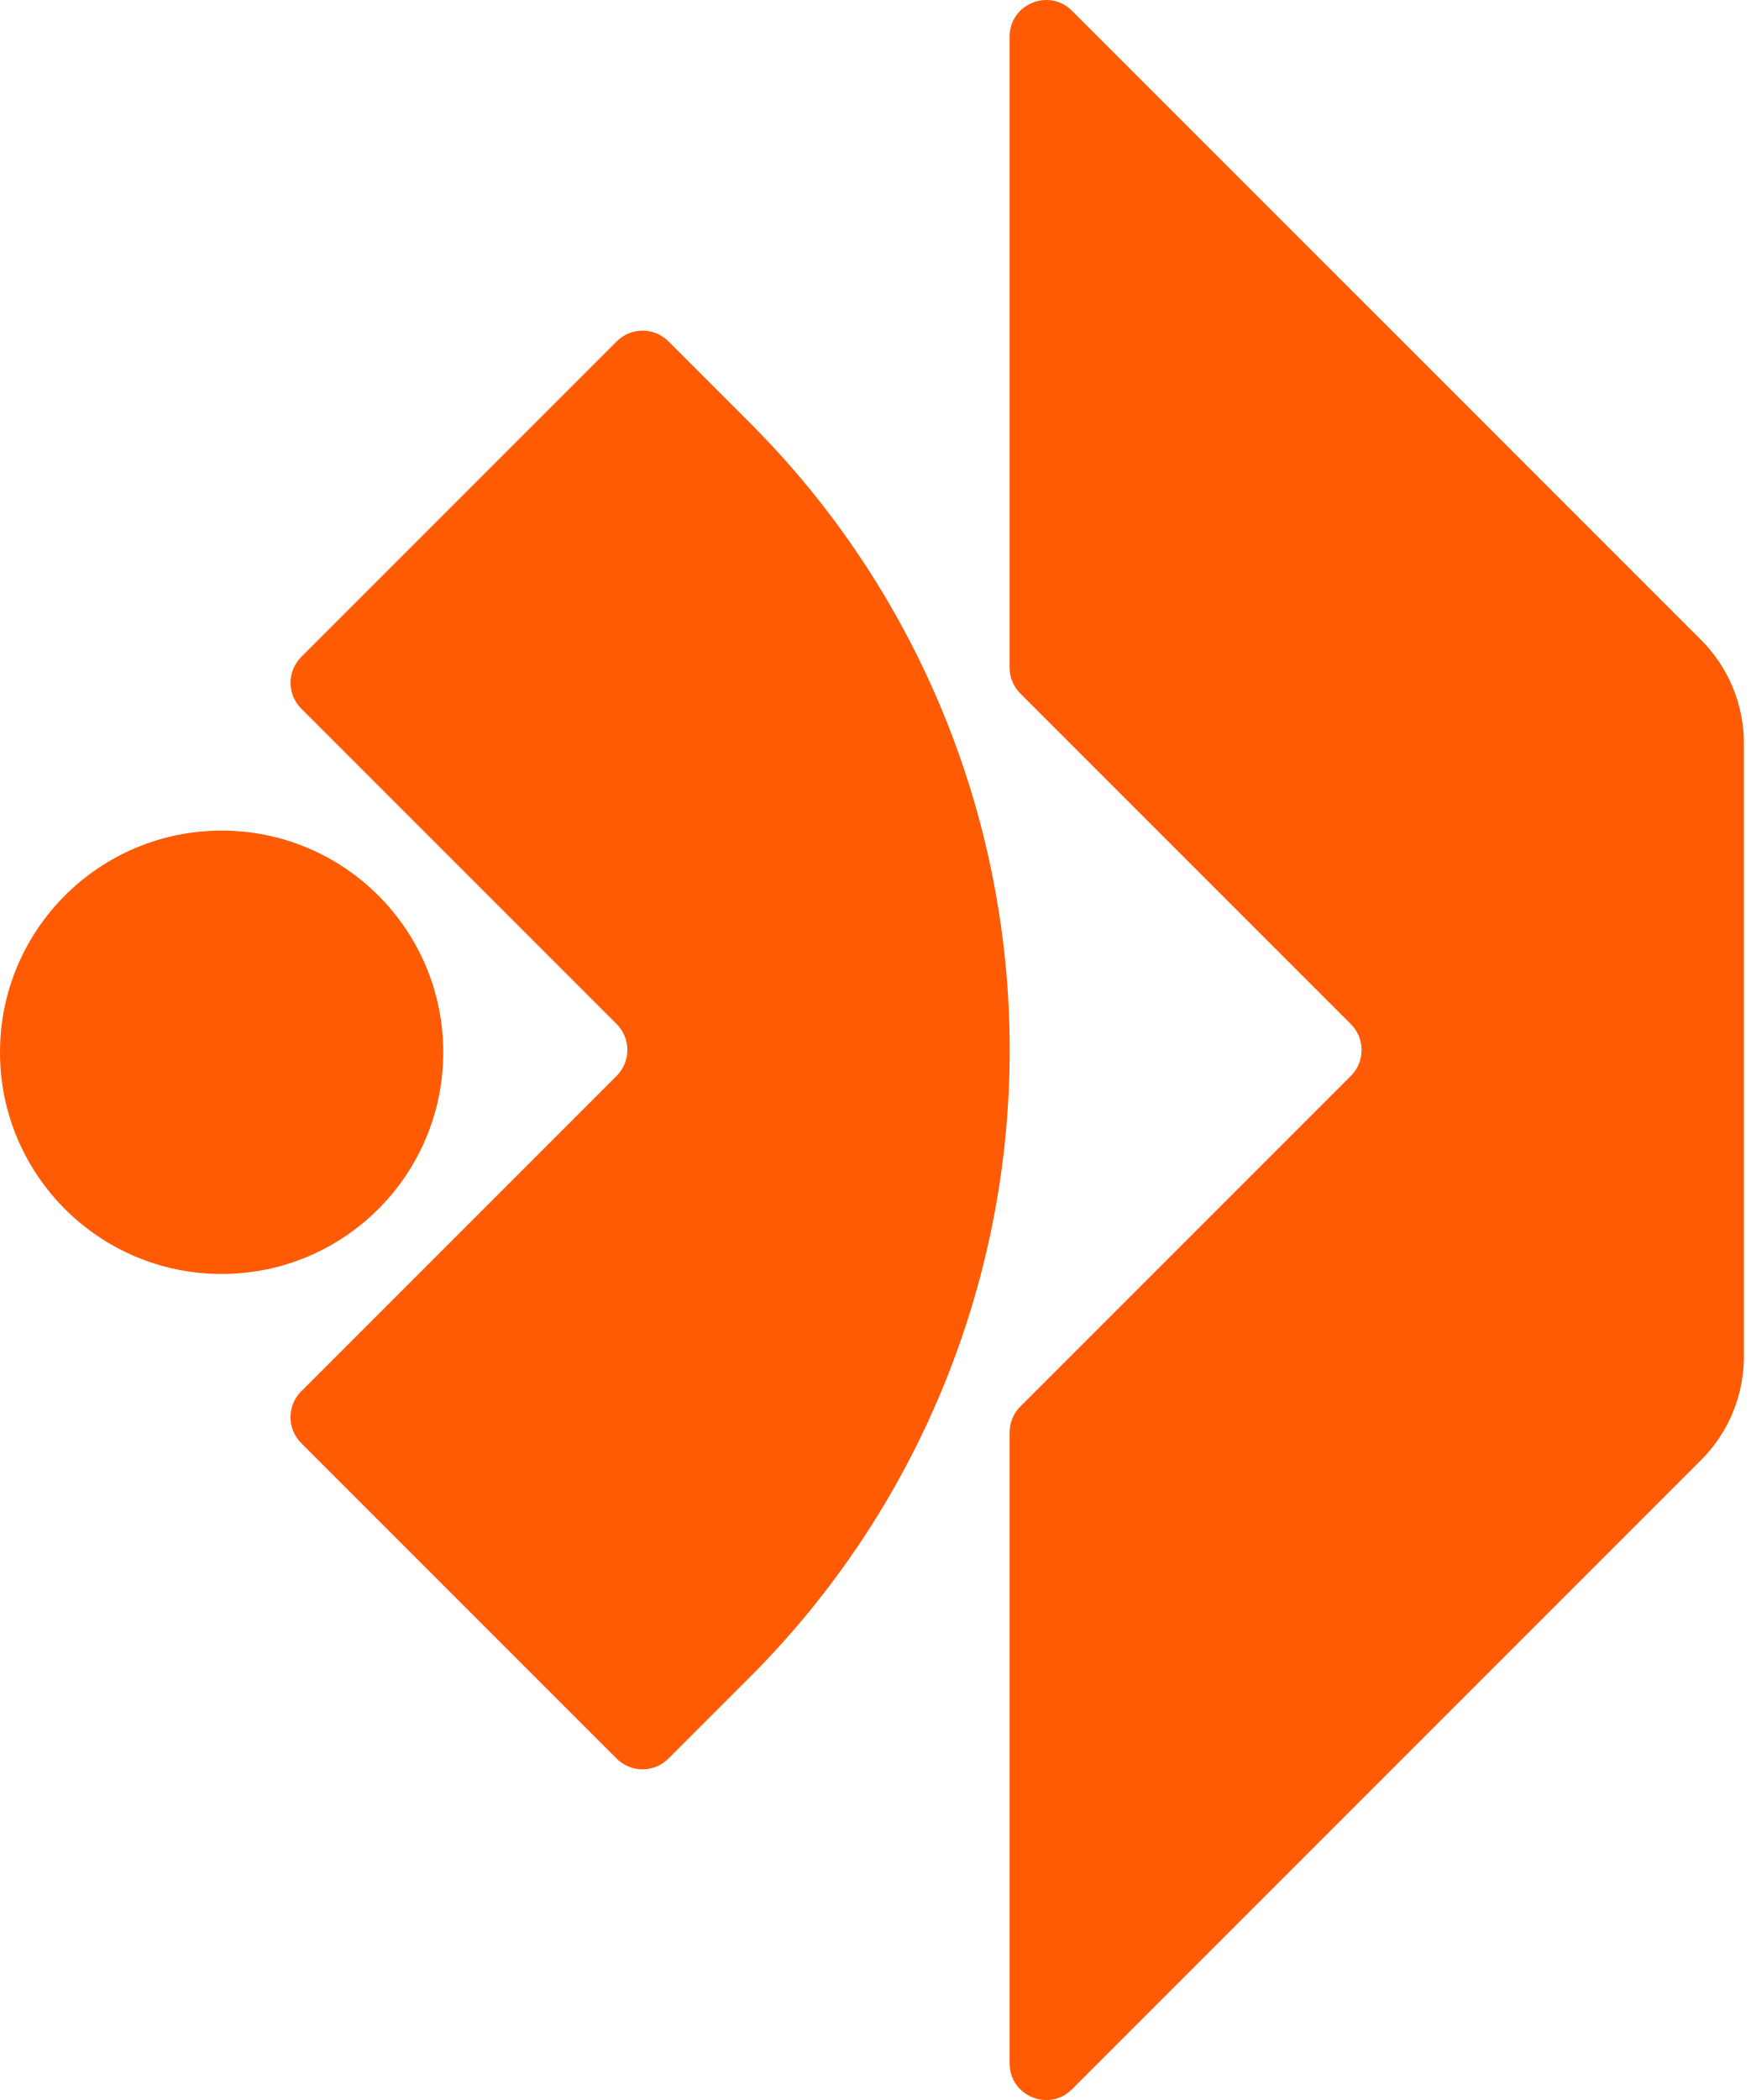
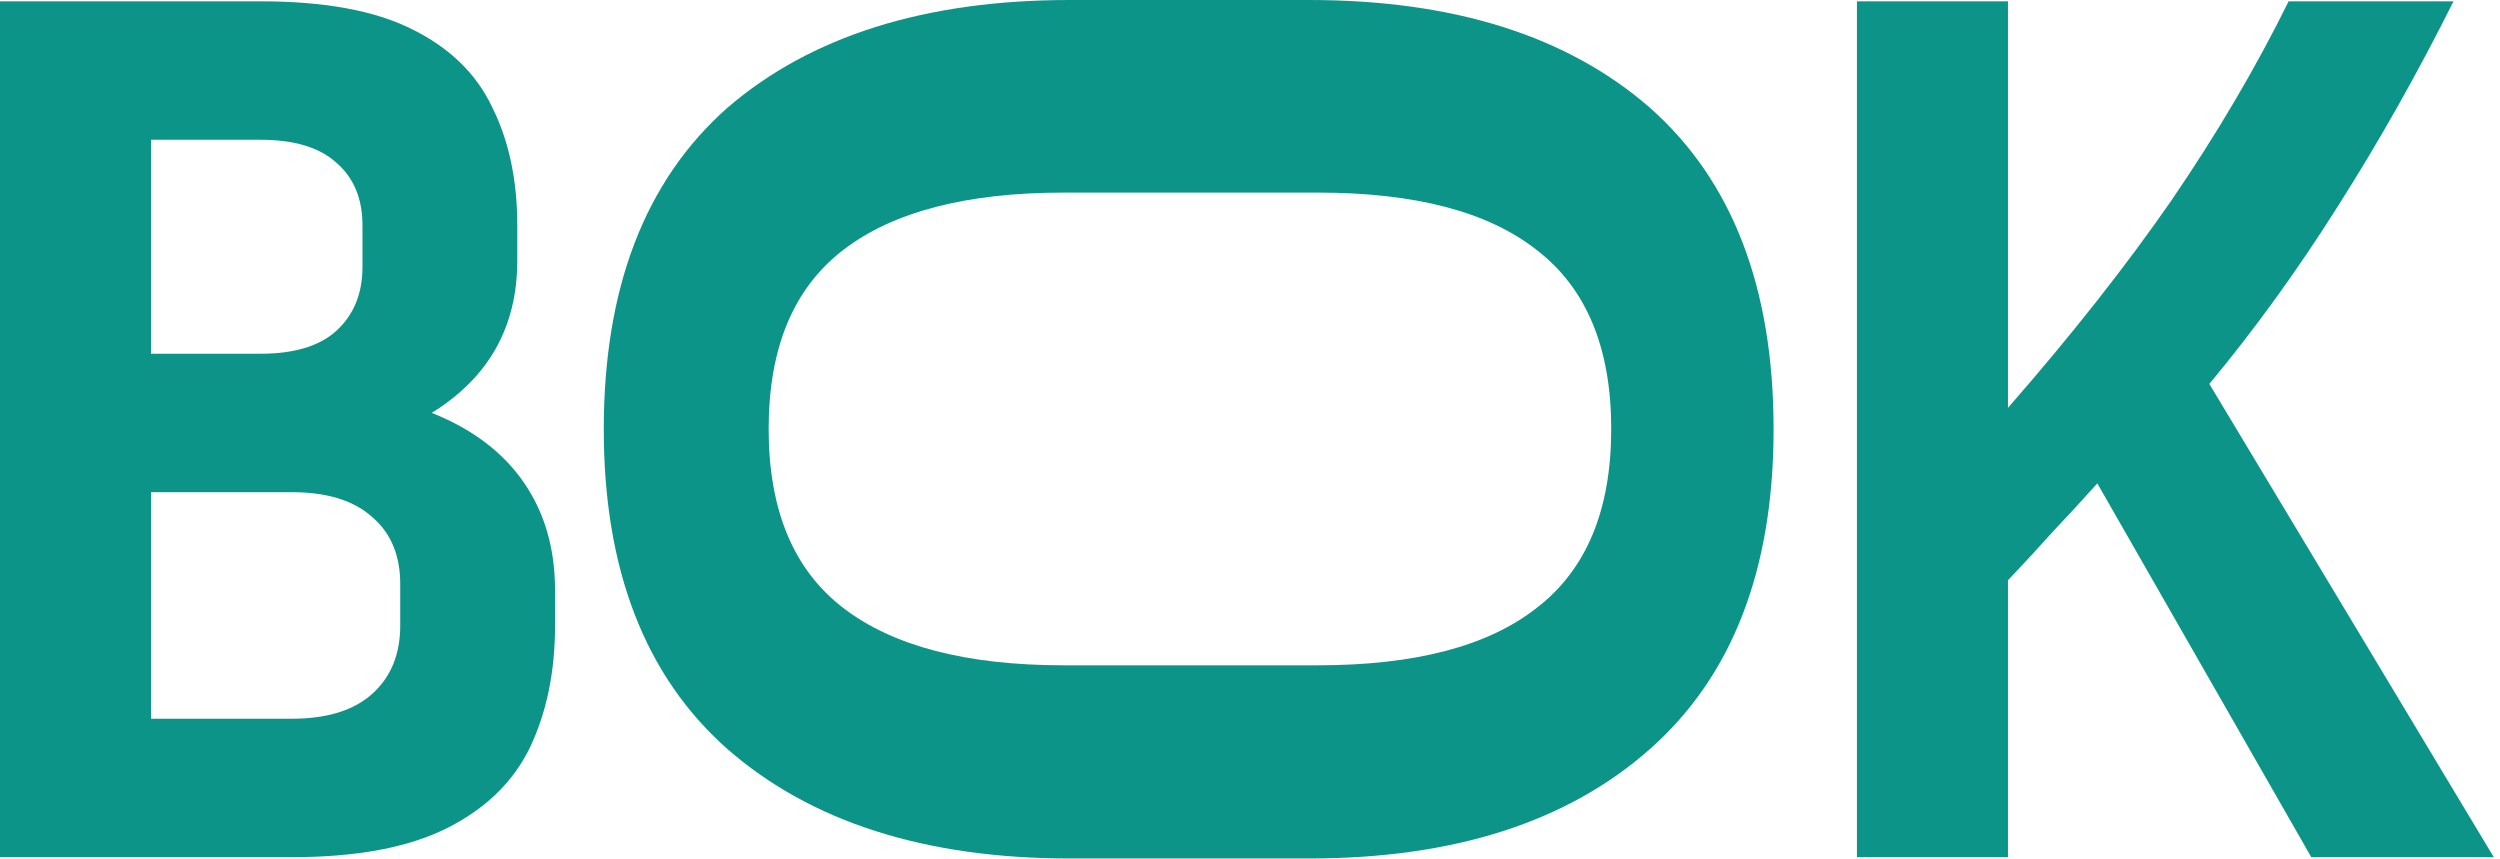
- <svg xmlns="http://www.w3.org/2000/svg" width="231" height="277" viewBox="0 0 231 277" fill="none">
-   <path d="M98.959 221.194L88.183 231.97C86.296 233.857 83.245 233.857 81.358 231.97L39.74 190.352C37.852 188.464 37.852 185.414 39.74 183.527L81.358 141.908C83.245 140.021 83.245 136.971 81.358 135.084L39.747 93.473C37.86 91.586 37.86 88.535 39.747 86.648L81.366 45.03C83.253 43.142 86.303 43.142 88.191 45.03L98.959 55.798C120.889 77.728 133.214 107.477 133.214 138.496C133.214 169.515 120.889 199.256 98.959 221.194Z" fill="#FF5B04" />
-   <path d="M224.428 192.593L141.437 275.584C138.395 278.626 133.203 276.47 133.203 272.171V188.942C133.203 187.663 133.712 186.431 134.613 185.53L178.226 141.916C180.113 140.029 180.113 136.979 178.226 135.092L134.613 91.478C133.712 90.577 133.203 89.344 133.203 88.066V4.836C133.203 0.538 138.403 -1.619 141.437 1.424L181.639 41.617L224.428 84.407C228.048 88.027 230.082 92.934 230.082 98.056V178.944C230.082 184.066 228.048 188.973 224.428 192.593Z" fill="#FF5B04" />
-   <path d="M29.24 168.042C45.389 168.042 58.48 154.951 58.48 138.802C58.48 122.653 45.389 109.562 29.24 109.562C13.091 109.562 0 122.653 0 138.802C0 154.951 13.091 168.042 29.24 168.042Z" fill="#FF5B04" />
+ <svg xmlns="http://www.w3.org/2000/svg" width="265" height="91" viewBox="0 0 265 91" fill="none">
+   <path d="M0 90.86V0.14H27.616C34.376 0.14 39.712 1.118 43.626 3.075C47.628 5.032 50.474 7.789 52.164 11.347C53.943 14.904 54.832 19.084 54.832 23.887V27.623C54.832 34.649 51.808 40.03 45.76 43.766C50.029 45.456 53.276 47.901 55.499 51.103C57.723 54.305 58.835 58.13 58.835 62.577V66.312C58.835 71.204 57.945 75.518 56.166 79.253C54.388 82.9 51.453 85.746 47.361 87.791C43.27 89.837 37.8 90.86 30.951 90.86H0ZM27.616 14.815H16.009V37.495H27.616C31.174 37.495 33.842 36.695 35.621 35.094C37.489 33.404 38.423 31.136 38.423 28.29V23.887C38.423 21.041 37.489 18.818 35.621 17.217C33.842 15.616 31.174 14.815 27.616 14.815ZM30.951 52.171H16.009V76.185H30.951C34.687 76.185 37.533 75.295 39.49 73.516C41.447 71.738 42.425 69.336 42.425 66.312V61.91C42.425 58.886 41.447 56.529 39.49 54.839C37.533 53.06 34.687 52.171 30.951 52.171Z" fill="#0D9488" />
+   <path d="M244.996 90.86L222.316 51.237C220.804 52.927 219.248 54.617 217.647 56.306C216.135 57.996 214.534 59.731 212.844 61.509V90.86H196.835V0.14H212.844V43.232C219.604 35.494 225.385 28.157 230.188 21.219C234.99 14.193 239.126 7.166 242.595 0.14H260.072C256.247 7.789 252.156 15.038 247.798 21.886C243.529 28.646 238.993 34.916 234.19 40.697L264.341 90.86H244.996Z" fill="#0D9488" />
+   <path d="M138.754 0C154.106 6.71072e-07 166.152 3.807 174.891 11.42C183.63 19.152 188 30.512 188 45.5C188 60.369 183.63 71.67 174.891 79.402C166.152 87.134 154.106 91 138.754 91H113.423C98.071 91 85.966 87.134 77.108 79.402C68.369 71.67 64 60.369 64 45.5C64 30.512 68.369 19.152 77.108 11.42C85.966 3.807 98.07 -6.71073e-07 113.423 0H138.754ZM112.755 20.415C102.455 20.415 94.666 22.439 89.391 26.488C84.115 30.537 81.477 36.864 81.477 45.468C81.477 54.072 84.115 60.399 89.391 64.448C94.666 68.497 102.455 70.522 112.755 70.522H139.7C150 70.521 157.726 68.497 162.876 64.448C168.152 60.399 170.79 54.072 170.79 45.468C170.79 36.864 168.152 30.537 162.876 26.488C157.726 22.439 150 20.415 139.7 20.415H112.755Z" fill="#0D9488" />
</svg>
